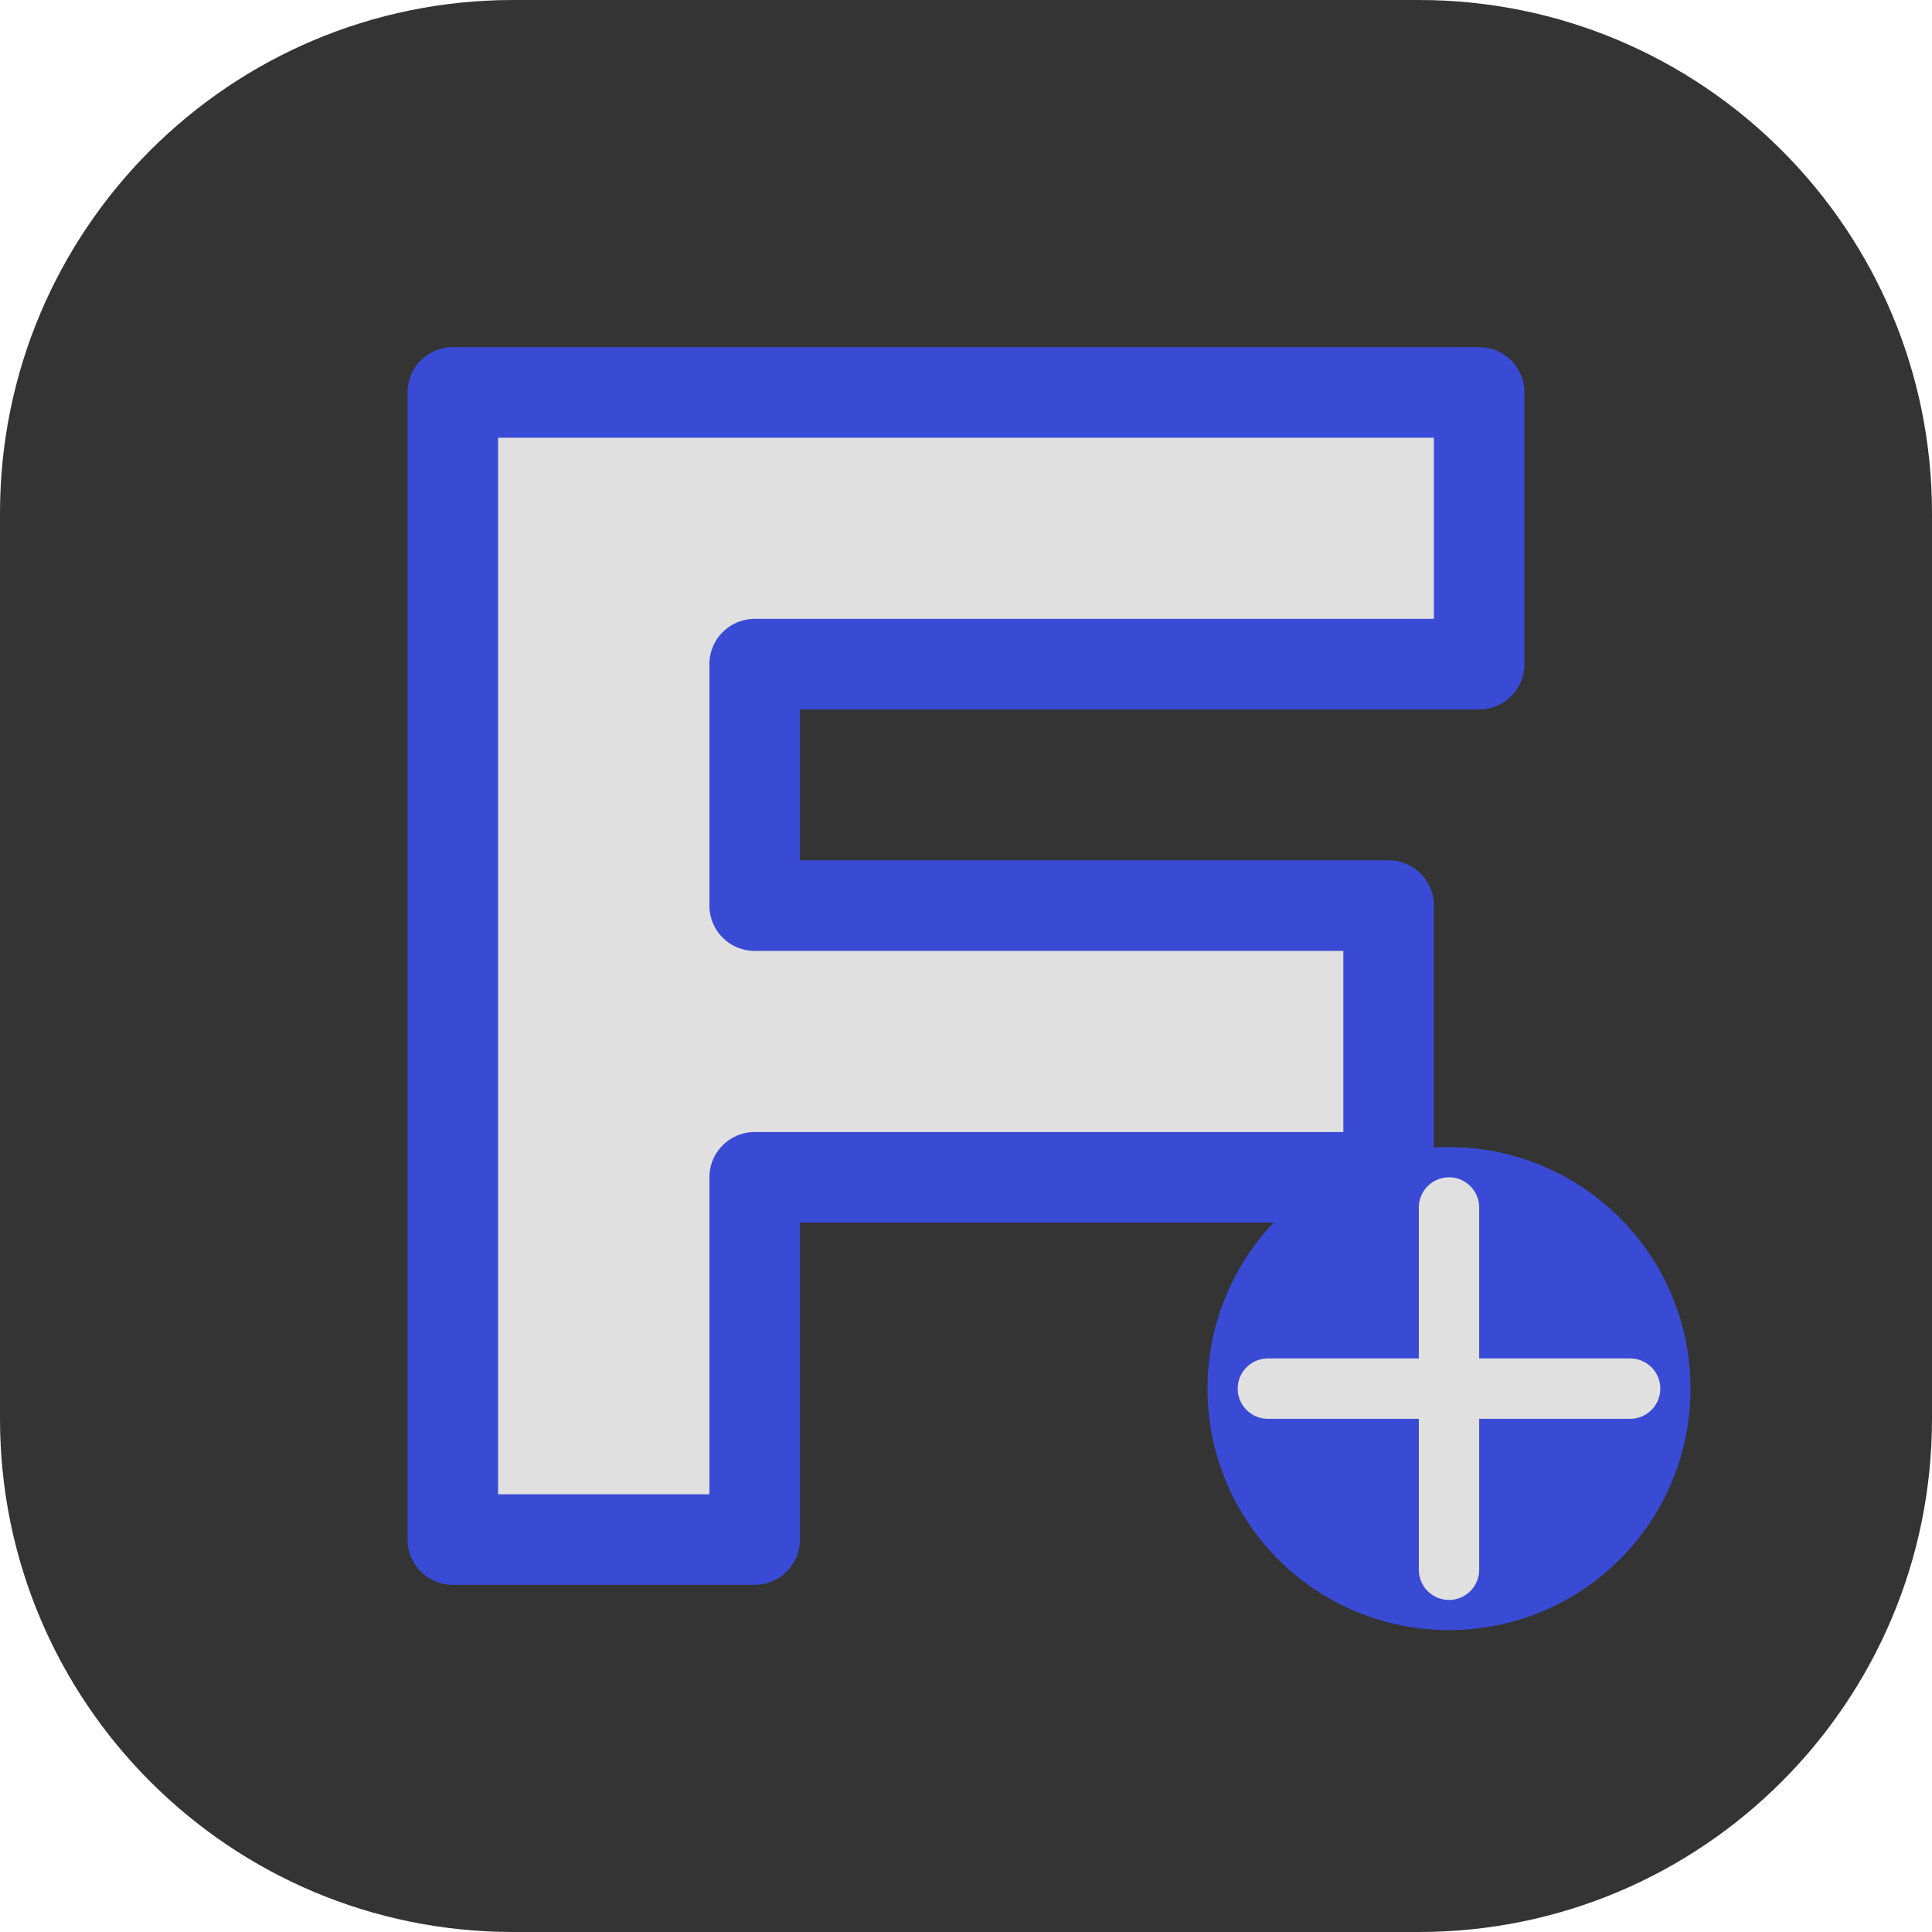
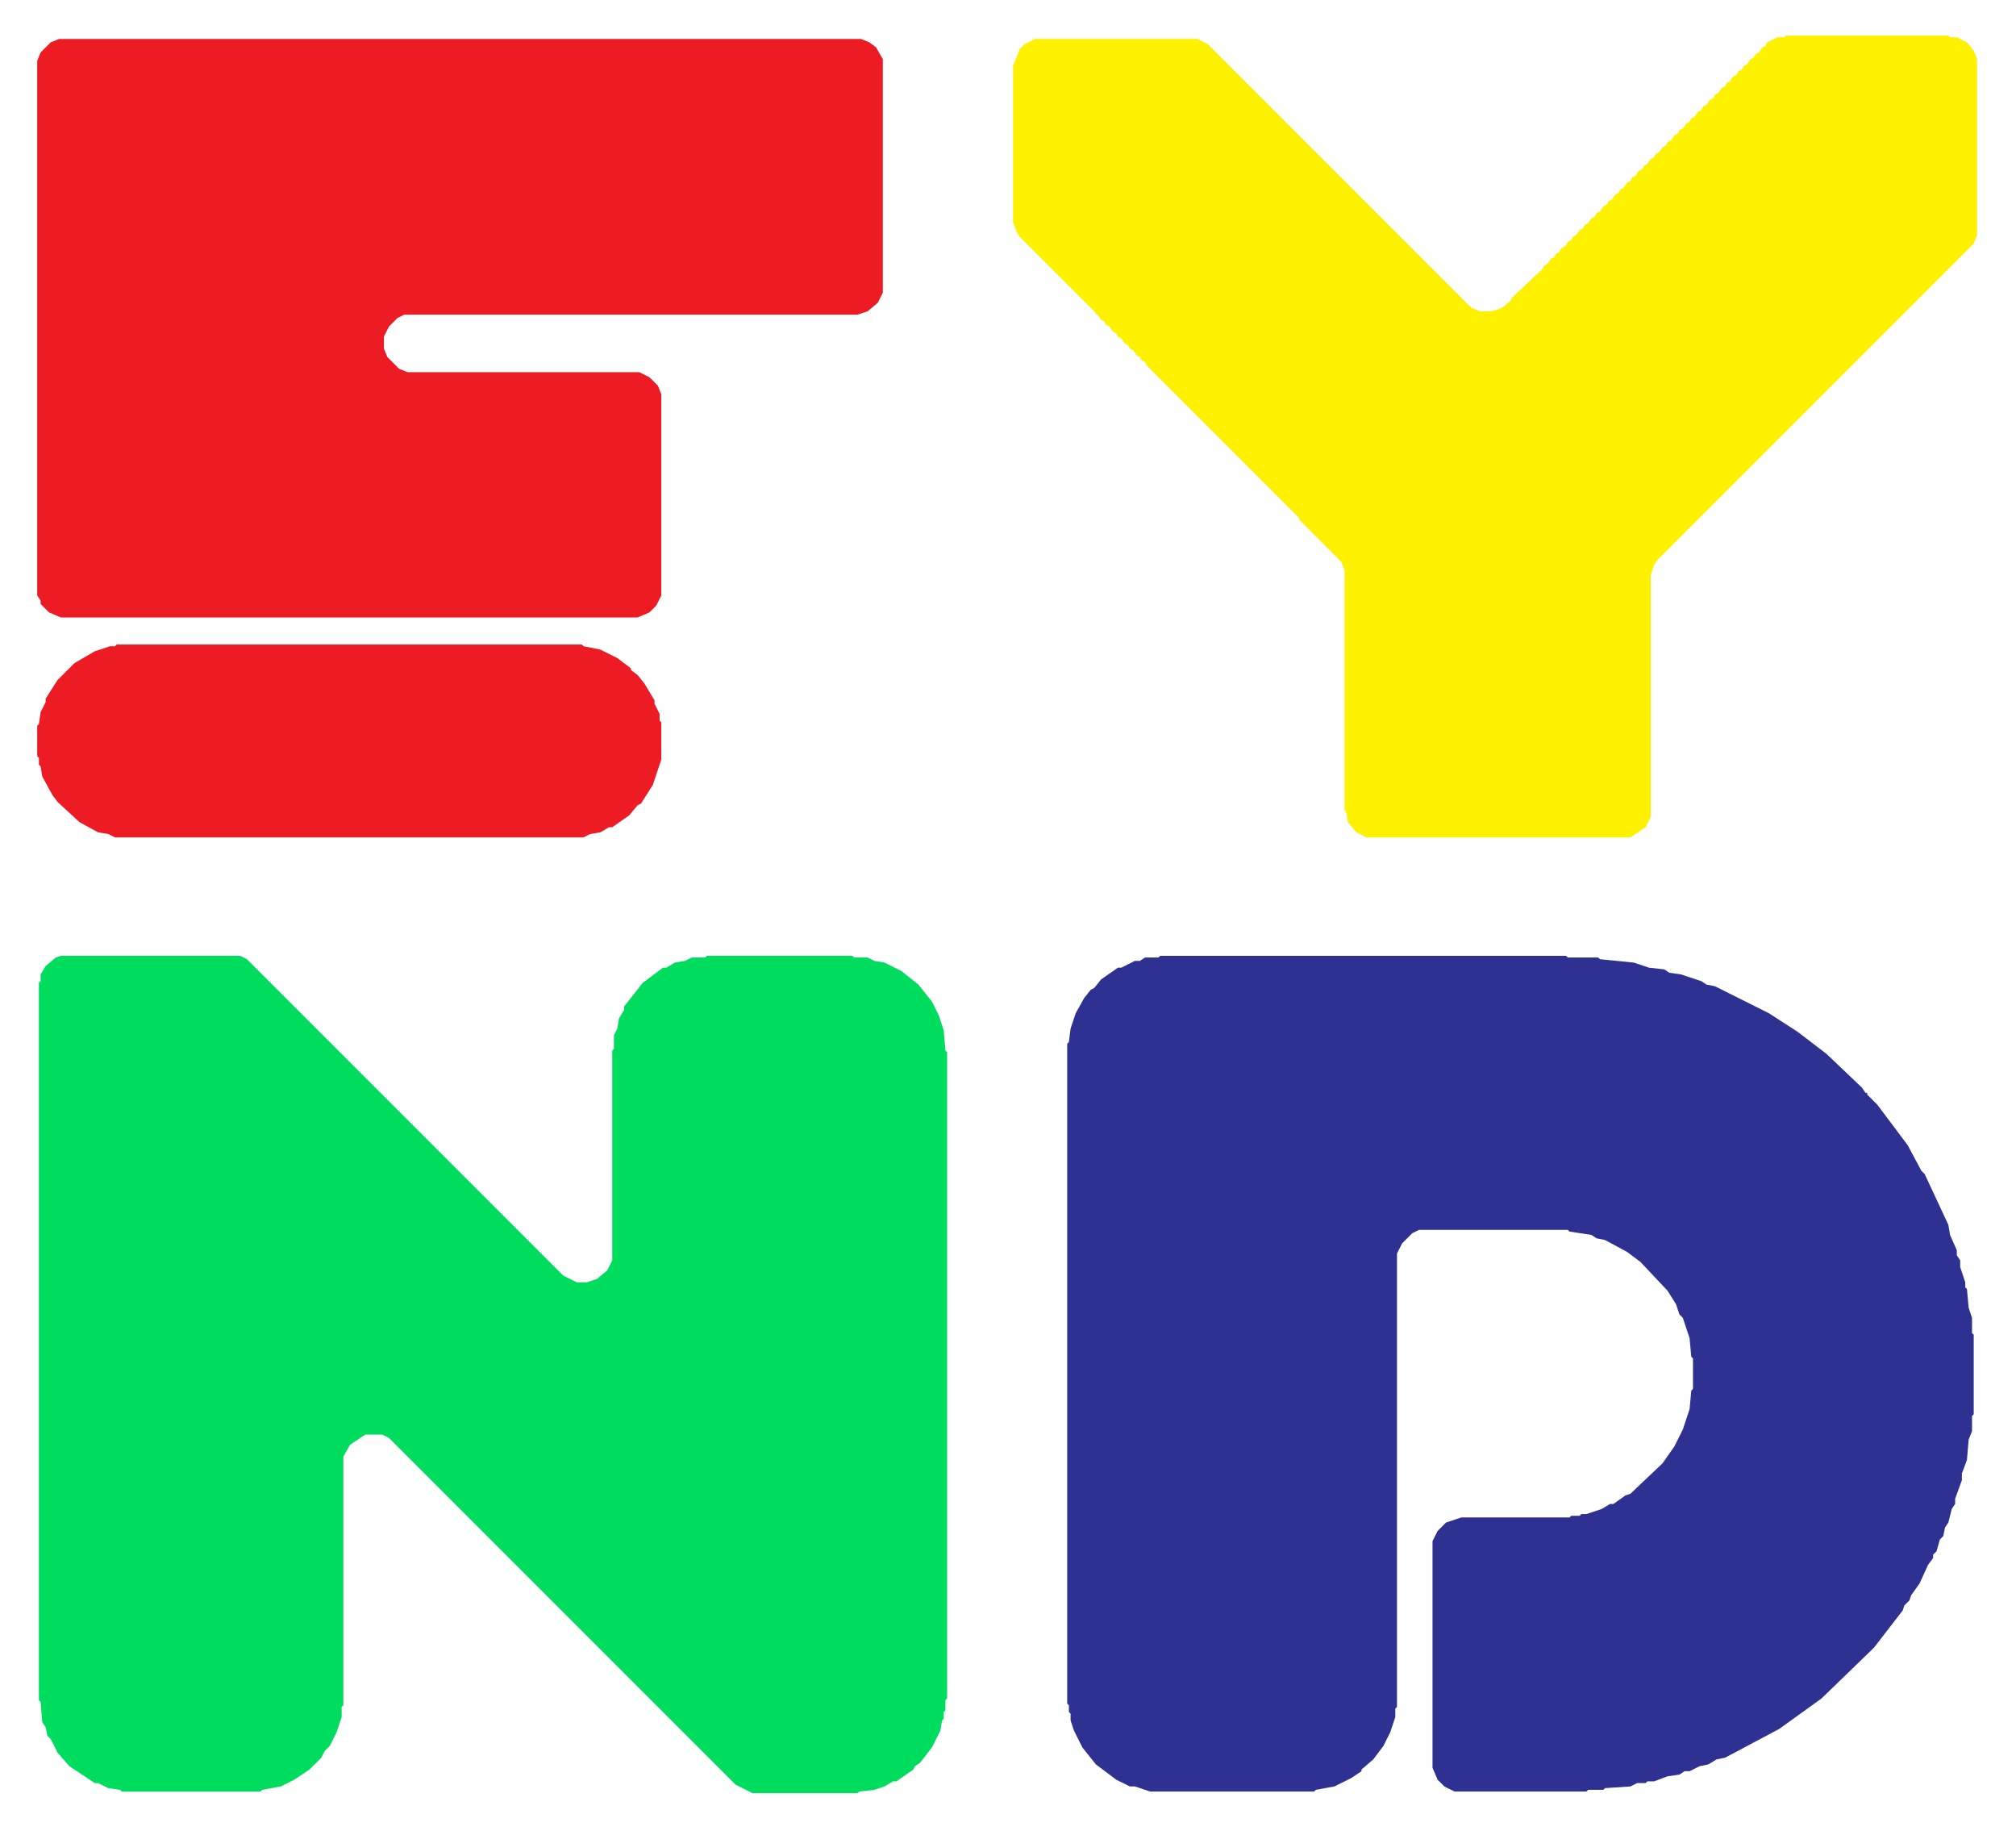
- <svg xmlns="http://www.w3.org/2000/svg" viewBox="0 0 64 64" role="img" aria-label="FYND Academy">
-   <rect width="64" height="64" rx="17" fill="#343434" />
-   <path d="M15 13h34v9H25v8h21v9H25v12H15z" fill="#E0E0E0" />
-   <path d="M15 13h34v9H25v8h21v9H25v12H15z" fill="none" stroke="#394BD4" stroke-width="3" stroke-linejoin="round" />
-   <circle cx="48" cy="46" r="8" fill="#394BD4" />
-   <path d="M48 40v12M42 46h12" stroke="#E0E0E0" stroke-width="2" stroke-linecap="round" />
+ <svg xmlns="http://www.w3.org/2000/svg" viewBox="0 0 1192 1082" role="img" aria-label="FYND Academy logo">
+   <path fill="#ED1C24" fill-rule="evenodd" d="M 22 429 L 22 447 L 23 448 L 23 452 L 24 453 L 25 459 L 31 470 L 34 474 L 47 486 L 58 492 L 64 493 L 68 495 L 345 495 L 349 493 L 355 492 L 360 489 L 362 489 L 372 482 L 377 476 L 379 475 L 386 464 L 391 449 L 391 427 L 390 426 L 390 422 L 387 416 L 387 414 L 381 404 L 377 399 L 373 396 L 373 395 L 365 389 L 355 384 L 345 382 L 344 381 L 69 381 L 68 382 L 65 382 L 56 385 L 44 392 L 34 402 L 27 413 L 27 415 L 24 421 L 23 428 Z M 22 352 L 24 355 L 24 357 L 29 362 L 36 365 L 377 365 L 384 362 L 388 358 L 391 352 L 391 233 L 389 228 L 384 223 L 378 220 L 241 220 L 236 218 L 229 211 L 227 206 L 227 199 L 230 193 L 235 188 L 239 186 L 507 186 L 513 184 L 519 179 L 522 173 L 522 35 L 518 28 L 514 25 L 509 23 L 35 23 L 30 25 L 24 31 L 22 36 Z" />
+   <path fill="#FFF200" fill-rule="evenodd" d="M 1163 25 L 1157 22 L 1153 22 L 1152 21 L 1056 21 L 1055 22 L 1051 22 L 1045 25 L 1044 27 L 1042 28 L 1040 31 L 1038 32 L 1037 34 L 1035 35 L 1033 38 L 1031 39 L 1030 41 L 1028 42 L 1027 44 L 1024 46 L 1023 48 L 1021 49 L 1020 51 L 1018 52 L 1016 55 L 1014 56 L 1013 58 L 1011 59 L 1009 62 L 1007 63 L 1006 65 L 1004 66 L 1002 69 L 1000 70 L 999 72 L 997 73 L 995 76 L 993 77 L 992 79 L 990 80 L 988 83 L 986 84 L 985 86 L 983 87 L 981 90 L 979 91 L 978 93 L 976 94 L 974 97 L 972 98 L 971 100 L 969 101 L 967 104 L 965 105 L 964 107 L 962 108 L 960 111 L 958 112 L 957 114 L 955 115 L 953 118 L 951 119 L 950 121 L 948 122 L 946 125 L 944 126 L 943 128 L 941 129 L 939 132 L 937 133 L 936 135 L 934 136 L 932 139 L 930 140 L 929 142 L 927 143 L 926 145 L 923 147 L 922 149 L 920 150 L 919 152 L 917 153 L 915 156 L 913 157 L 912 159 L 894 176 L 893 178 L 888 182 L 882 184 L 875 184 L 870 182 L 714 26 L 708 23 L 612 23 L 606 26 L 603 29 L 599 39 L 599 131 L 601 137 L 603 140 L 648 185 L 648 186 L 649 186 L 651 189 L 653 190 L 654 192 L 656 193 L 658 196 L 660 197 L 661 199 L 663 200 L 665 203 L 667 204 L 668 206 L 670 207 L 672 210 L 674 211 L 675 213 L 677 214 L 678 216 L 768 306 L 768 307 L 793 332 L 795 337 L 795 479 L 796 480 L 797 486 L 802 492 L 808 495 L 964 495 L 973 489 L 976 483 L 976 340 L 978 334 L 980 331 L 1167 144 L 1169 139 L 1169 35 L 1167 30 Z" />
+   <path fill="#00DD5E" fill-rule="evenodd" d="M 27 571 L 24 576 L 24 580 L 23 581 L 23 1005 L 24 1006 L 25 1018 L 27 1021 L 28 1026 L 30 1028 L 34 1036 L 41 1044 L 56 1054 L 58 1054 L 64 1057 L 71 1058 L 72 1059 L 154 1059 L 155 1058 L 166 1056 L 174 1052 L 183 1046 L 190 1039 L 192 1035 L 195 1032 L 199 1024 L 202 1015 L 202 1009 L 203 1008 L 203 861 L 207 854 L 216 848 L 226 848 L 230 850 L 435 1055 L 445 1060 L 507 1060 L 508 1059 L 517 1058 L 523 1056 L 528 1053 L 530 1053 L 540 1046 L 541 1044 L 544 1042 L 551 1033 L 556 1023 L 557 1017 L 558 1016 L 558 1012 L 559 1011 L 559 1005 L 560 1004 L 560 622 L 559 621 L 558 609 L 555 600 L 551 592 L 543 582 L 533 574 L 523 569 L 517 568 L 513 566 L 505 566 L 504 565 L 418 565 L 417 566 L 409 566 L 405 568 L 399 569 L 394 572 L 392 572 L 380 581 L 369 595 L 369 597 L 366 602 L 365 608 L 363 612 L 363 620 L 362 621 L 362 745 L 359 751 L 353 756 L 347 758 L 341 758 L 333 754 L 146 567 L 142 565 L 36 565 L 33 566 Z" />
+   <path fill="#2E3192" fill-rule="evenodd" d="M 645 585 L 641 590 L 636 599 L 633 608 L 632 616 L 631 617 L 631 1007 L 632 1008 L 632 1012 L 633 1013 L 633 1017 L 635 1023 L 640 1033 L 648 1043 L 660 1052 L 668 1056 L 671 1056 L 680 1059 L 777 1059 L 778 1058 L 789 1056 L 799 1051 L 805 1047 L 805 1046 L 812 1040 L 818 1032 L 822 1024 L 825 1015 L 825 1010 L 826 1009 L 826 741 L 829 735 L 835 729 L 839 727 L 927 727 L 928 728 L 941 730 L 944 732 L 949 733 L 962 740 L 970 746 L 986 763 L 991 771 L 993 777 L 995 779 L 999 791 L 1000 802 L 1001 803 L 1001 821 L 1000 822 L 999 833 L 995 845 L 990 855 L 983 865 L 964 883 L 961 884 L 954 889 L 952 889 L 947 892 L 938 895 L 935 895 L 934 896 L 929 896 L 928 897 L 864 897 L 855 900 L 850 905 L 847 911 L 847 1045 L 850 1052 L 854 1056 L 860 1059 L 938 1059 L 939 1058 L 948 1058 L 949 1057 L 964 1056 L 968 1054 L 973 1054 L 974 1053 L 978 1053 L 986 1050 L 993 1049 L 996 1047 L 999 1047 L 1005 1044 L 1010 1043 L 1015 1040 L 1020 1039 L 1052 1022 L 1077 1004 L 1108 974 L 1125 952 L 1126 949 L 1129 946 L 1130 943 L 1135 936 L 1140 925 L 1143 921 L 1143 919 L 1145 917 L 1147 910 L 1149 908 L 1150 903 L 1152 900 L 1154 892 L 1156 889 L 1156 886 L 1160 875 L 1160 871 L 1163 863 L 1164 851 L 1166 846 L 1166 837 L 1167 836 L 1167 789 L 1166 788 L 1166 779 L 1164 773 L 1163 762 L 1162 761 L 1162 758 L 1159 749 L 1159 745 L 1157 742 L 1157 739 L 1153 730 L 1152 724 L 1138 694 L 1136 692 L 1128 677 L 1110 653 L 1104 647 L 1104 646 L 1103 646 L 1101 643 L 1080 623 L 1063 610 L 1046 599 L 1014 583 L 1009 582 L 1006 580 L 994 576 L 987 575 L 984 573 L 975 572 L 966 569 L 946 567 L 945 566 L 927 566 L 926 565 L 686 565 L 685 566 L 677 566 L 674 568 L 671 568 L 663 572 L 661 572 L 651 579 L 647 584 Z" />
</svg>
